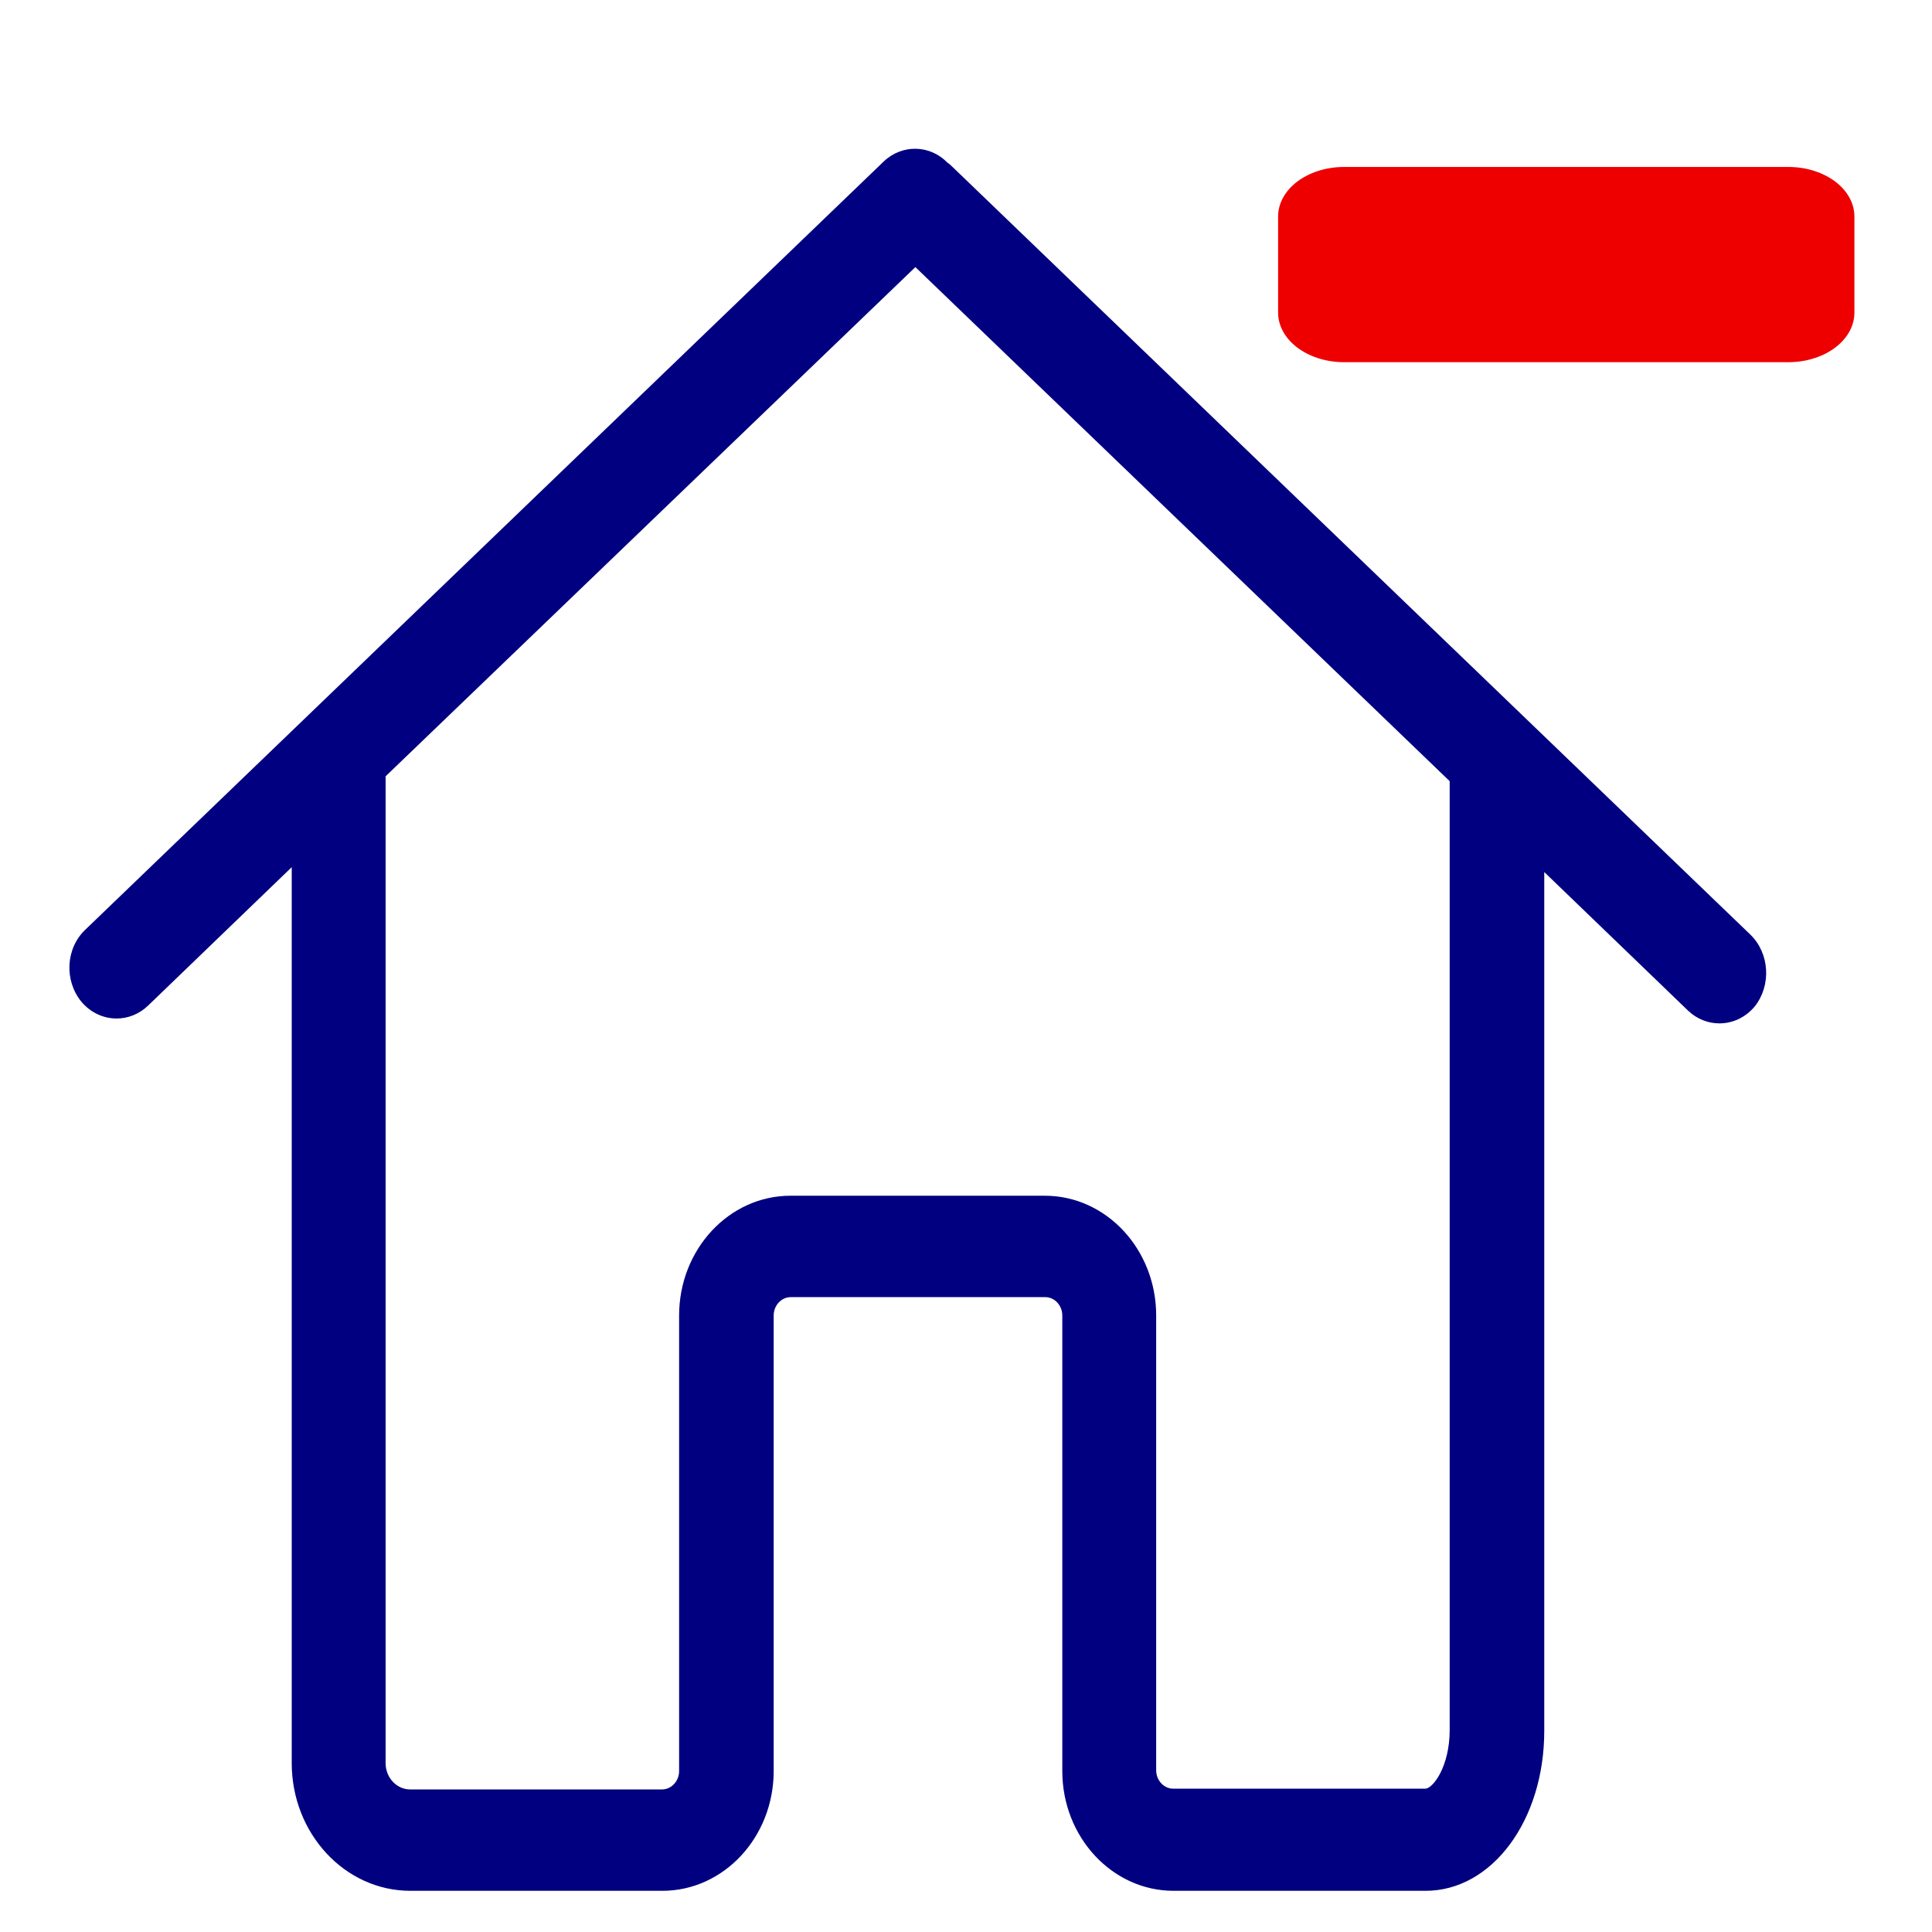
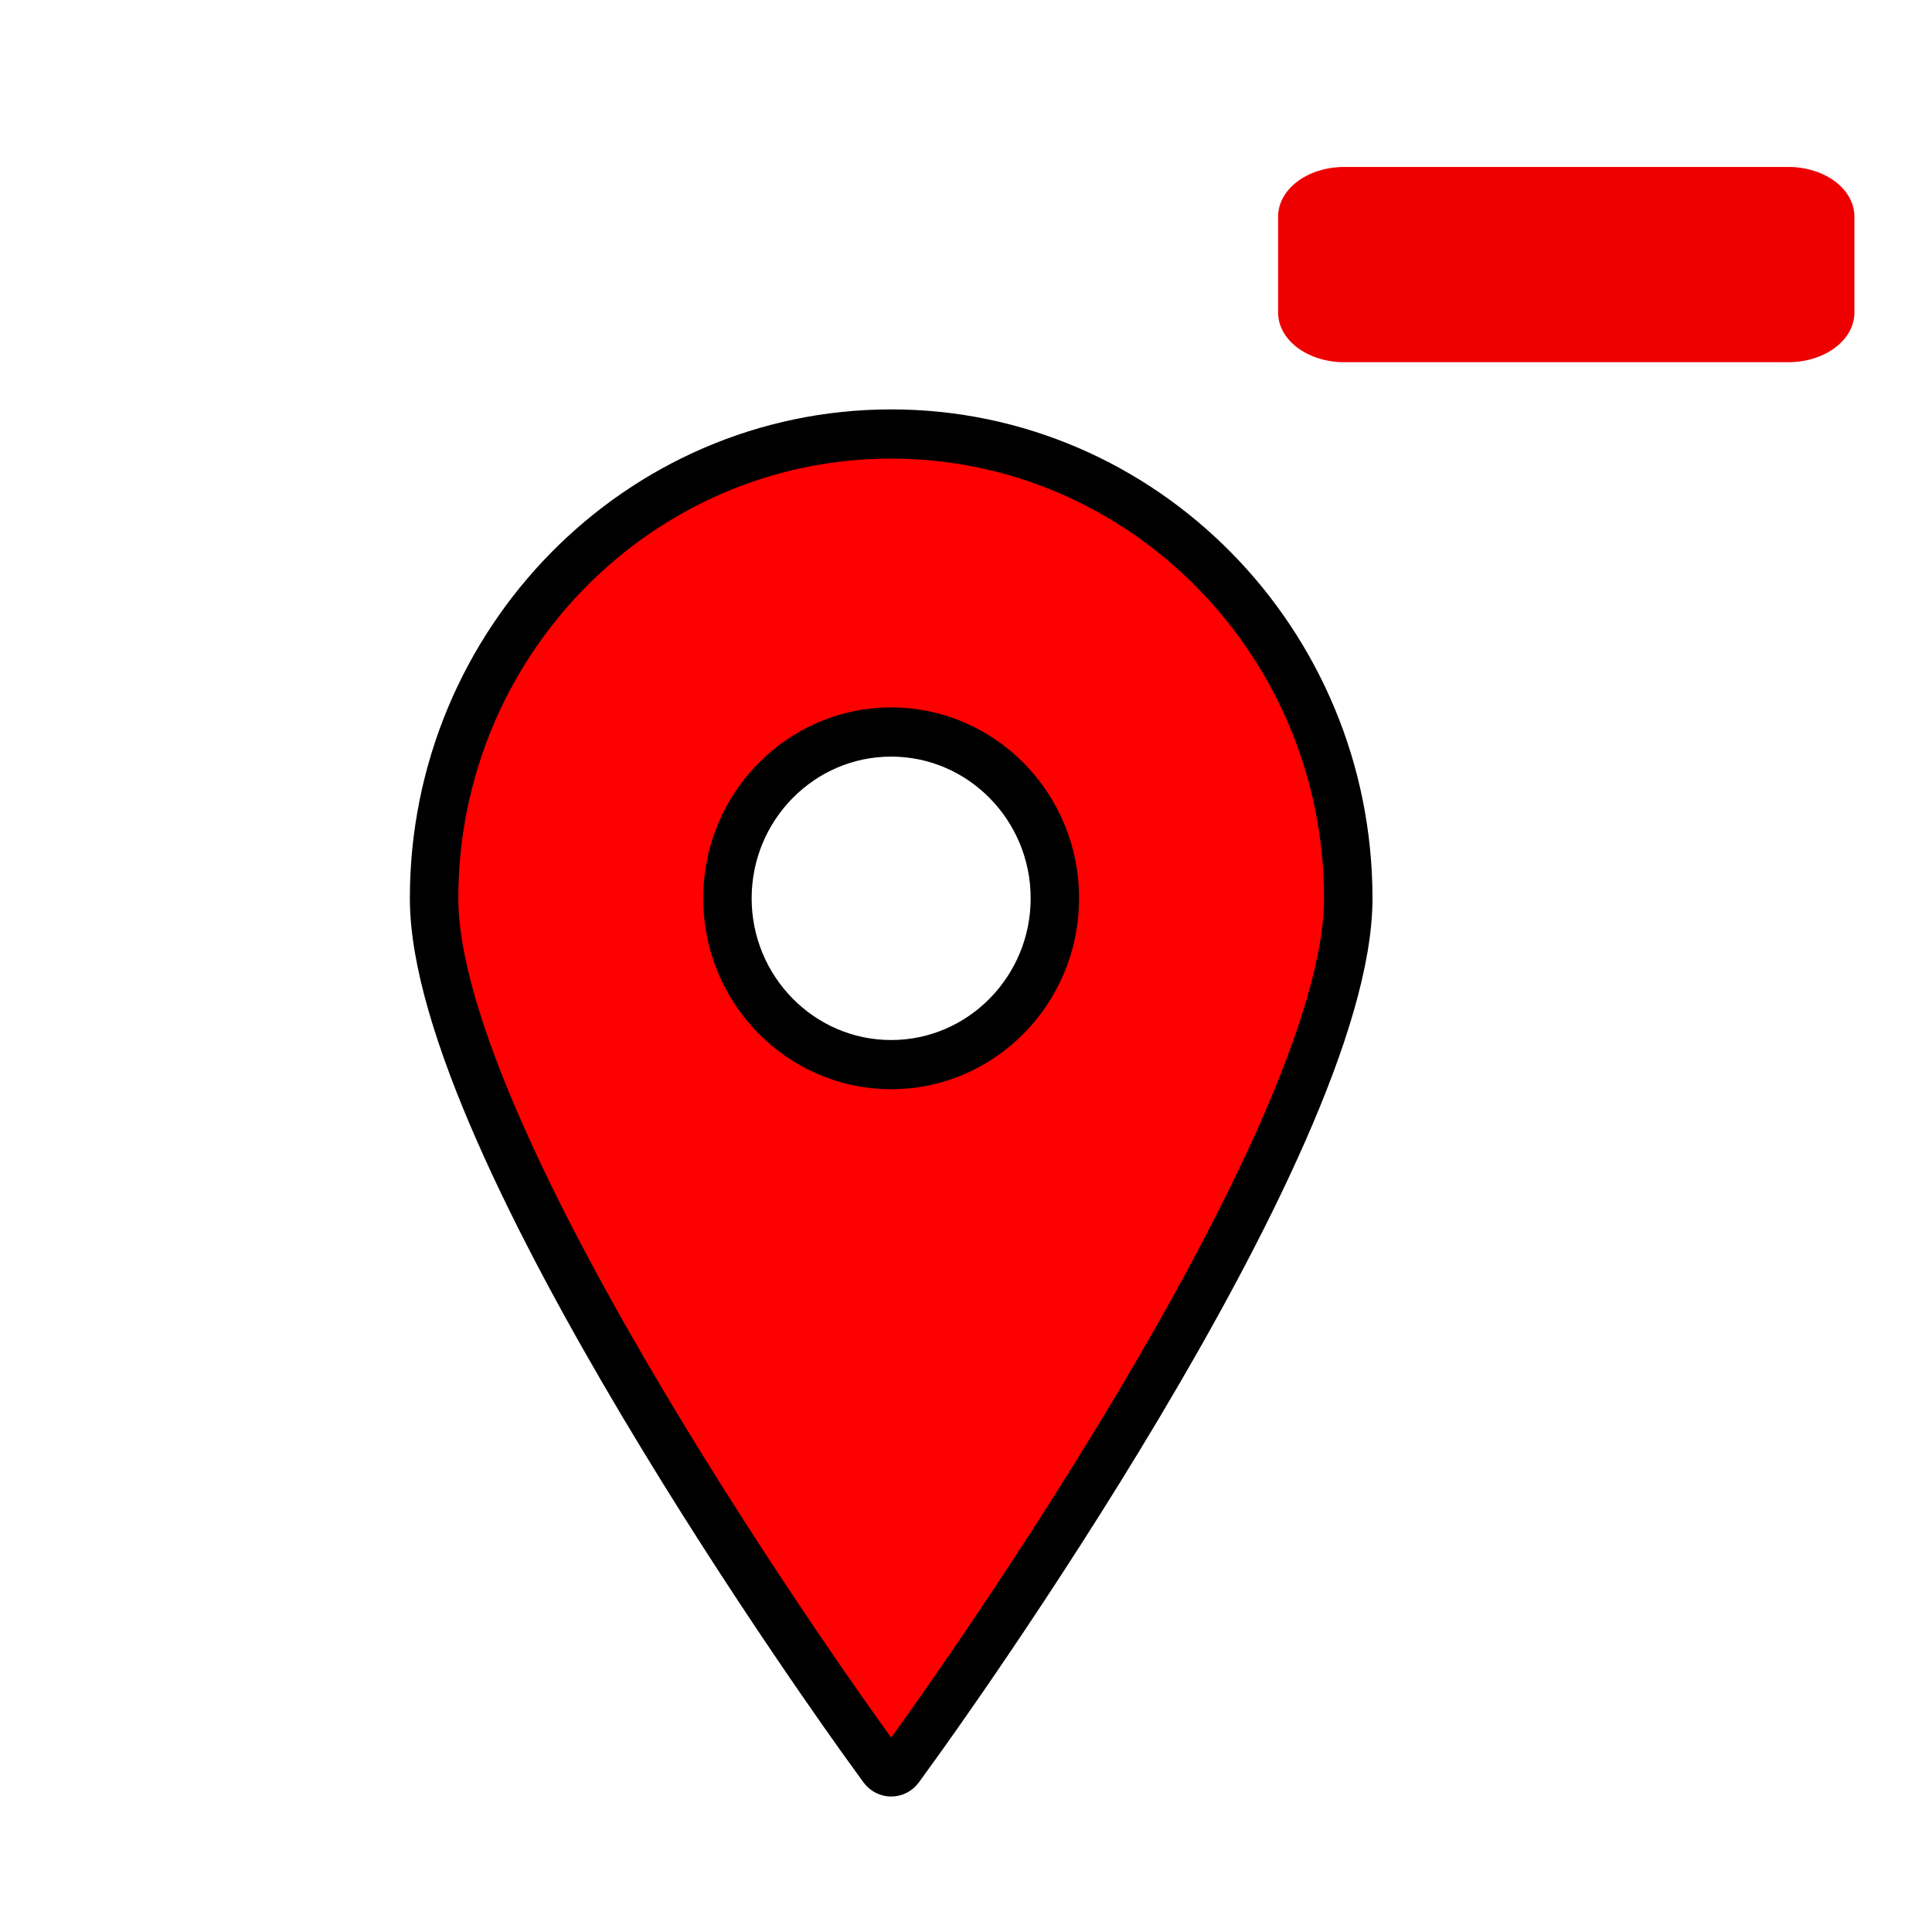
<svg xmlns="http://www.w3.org/2000/svg" fill="#000000" height="16" width="16" version="1.1" id="Capa_1" viewBox="0 0 9.724 9.724" xml:space="preserve">
  <defs id="defs1">
    <rect x="396.935" y="327.203" width="161.686" height="108.812" id="rect3" />
  </defs>
  <text xml:space="preserve" transform="scale(0.607745)" id="text3" style="font-style:normal;font-variant:normal;font-weight:normal;font-stretch:normal;font-size:8.667px;font-family:Serif;-inkscape-font-specification:Serif;text-align:start;letter-spacing:-0.03px;writing-mode:lr-tb;direction:ltr;white-space:pre;shape-inside:url(#rect3);display:inline;fill:#1a1a1a;stroke-width:3.78;stroke-linecap:round;stroke-linejoin:round" />
  <g id="g4" transform="matrix(0.03000076,0,0,0.0324398,0.3492663,-5.894039)">
-     <g id="g1" transform="matrix(0.5854894,0,0,0.5826169,1.721327e-4,198.2803)" style="fill:#000080">
-       <path d="m 481.708,220.456 -228.8,-204.6 c -0.4,-0.4 -0.8,-0.7 -1.3,-1 -5,-4.8 -13,-5 -18.3,-0.3 l -228.8,204.6 c -5.6,5 -6,13.5 -1.1,19.1 2.7,3 6.4,4.5 10.1,4.5 3.2,0 6.4,-1.1 9,-3.4 l 41.2,-36.9 v 7.2 106.8 124.6 c 0,18.7 15.2,34 34,34 0.3,0 0.5,0 0.8,0 0.3,0 0.5,0 0.8,0 h 70.6 c 17.6,0 31.9,-14.3 31.9,-31.9 v -121.3 c 0,-2.7 2.2,-4.9 4.9,-4.9 h 72.9 c 2.7,0 4.9,2.2 4.9,4.9 v 121.3 c 0,17.6 14.3,31.9 31.9,31.9 h 72.2 c 19,0 34,-18.7 34,-42.6 v -111.2 -34 -83.5 l 41.2,36.9 c 2.6,2.3 5.8,3.4 9,3.4 3.7,0 7.4,-1.5 10.1,-4.5 4.8,-5.6 4.3,-14.1 -1.2,-19.1 z m -86.2,66.7 v 34 111.1 c 0,9.7 -4.8,15.6 -7,15.6 h -72.2 c -2.7,0 -4.9,-2.2 -4.9,-4.9 v -121.1 c 0,-17.6 -14.3,-31.9 -31.9,-31.9 h -72.9 c -17.6,0 -31.9,14.3 -31.9,31.9 v 121.3 c 0,2.7 -2.2,4.9 -4.9,4.9 h -70.6 c -0.3,0 -0.5,0 -0.8,0 -0.3,0 -0.5,0 -0.8,0 -3.8,0 -7,-3.1 -7,-7 v -124.7 -106.8 -31.3 l 151.8,-135.6 153.1,136.9 z" id="path1" style="fill:#000080" />
-     </g>
    <text xml:space="preserve" style="font-style:normal;font-variant:normal;font-weight:normal;font-stretch:normal;font-size:238.871px;font-family:Serif;-inkscape-font-specification:Serif;text-align:start;letter-spacing:-0.827px;writing-mode:lr-tb;direction:ltr;text-anchor:start;fill:#ff0000;fill-opacity:1;stroke-width:18.449;stroke-linecap:round;stroke-linejoin:round;stroke:#ef0000;stroke-opacity:1;stroke-dasharray:none" x="172.213" y="332.418" id="text4" transform="scale(1.200179,0.8332091)">
      <tspan id="tspan4" x="172.213" y="332.418" style="fill:#ff0000;fill-opacity:1;stroke-width:18.449;stroke:#ef0000;stroke-opacity:1;stroke-dasharray:none">-</tspan>
    </text>
+     <g style="fill:#ff0000;stroke:#000000;stroke-width:14.556;stroke-dasharray:none;stroke-opacity:1" id="g9" transform="matrix(0.5584178,0,0,0.524584,27.38178,249.0277)">
+       <g id="g1-4" style="fill:#ff0000;stroke:#000000;stroke-width:14.556;stroke-dasharray:none;stroke-opacity:1">
+         <path d="M 197.849,0 C 122.131,0 60.531,61.609 60.531,137.329 c 0,72.887 124.591,243.177 129.896,250.388 l 4.951,6.738 c 0.579,0.792 1.501,1.255 2.471,1.255 0.985,0 1.901,-0.463 2.486,-1.255 l 4.948,-6.738 C 210.591,380.506 335.179,210.216 335.179,137.329 335.179,61.609 273.569,0 197.849,0 Z m 0,88.138 c 27.13,0 49.191,22.062 49.191,49.191 0,27.115 -22.062,49.191 -49.191,49.191 -27.114,0 -49.191,-22.076 -49.191,-49.191 0,-27.129 22.076,-49.191 49.191,-49.191 z" id="path1-5" style="fill:#ff0000;stroke:#000000;stroke-width:14.556;stroke-dasharray:none;stroke-opacity:1" />
+       </g>
+     </g>
  </g>
</svg>
